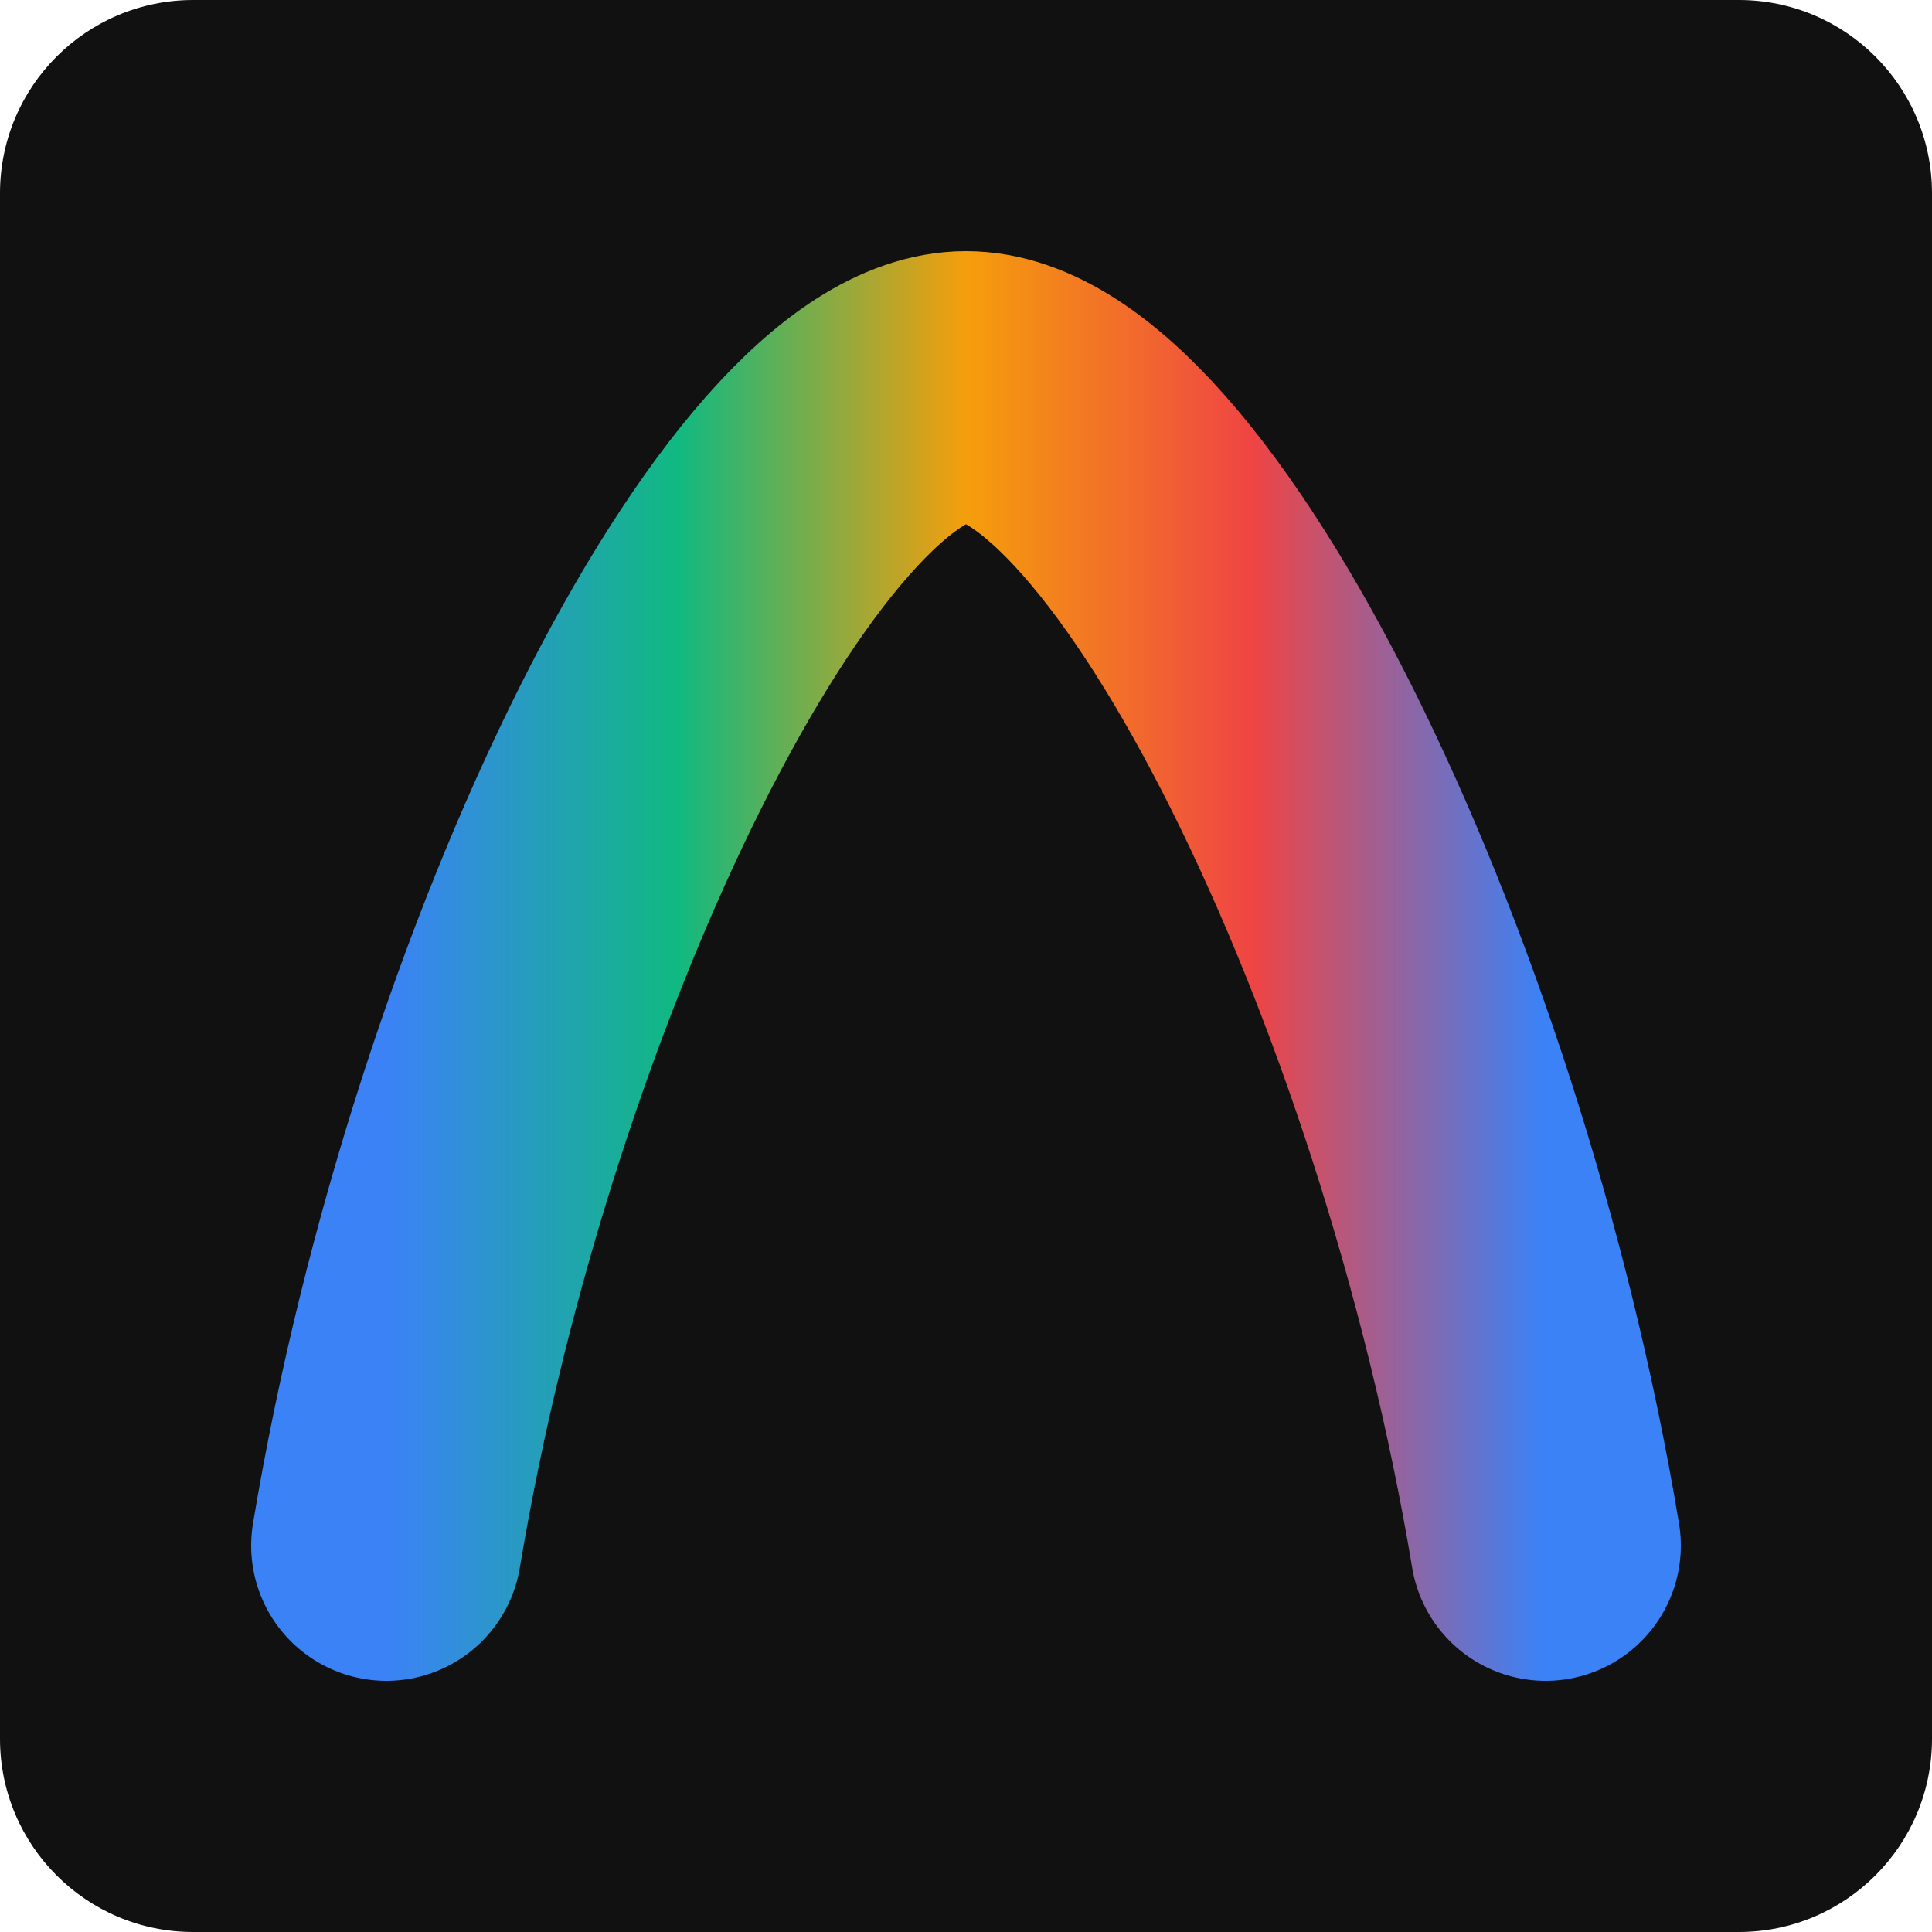
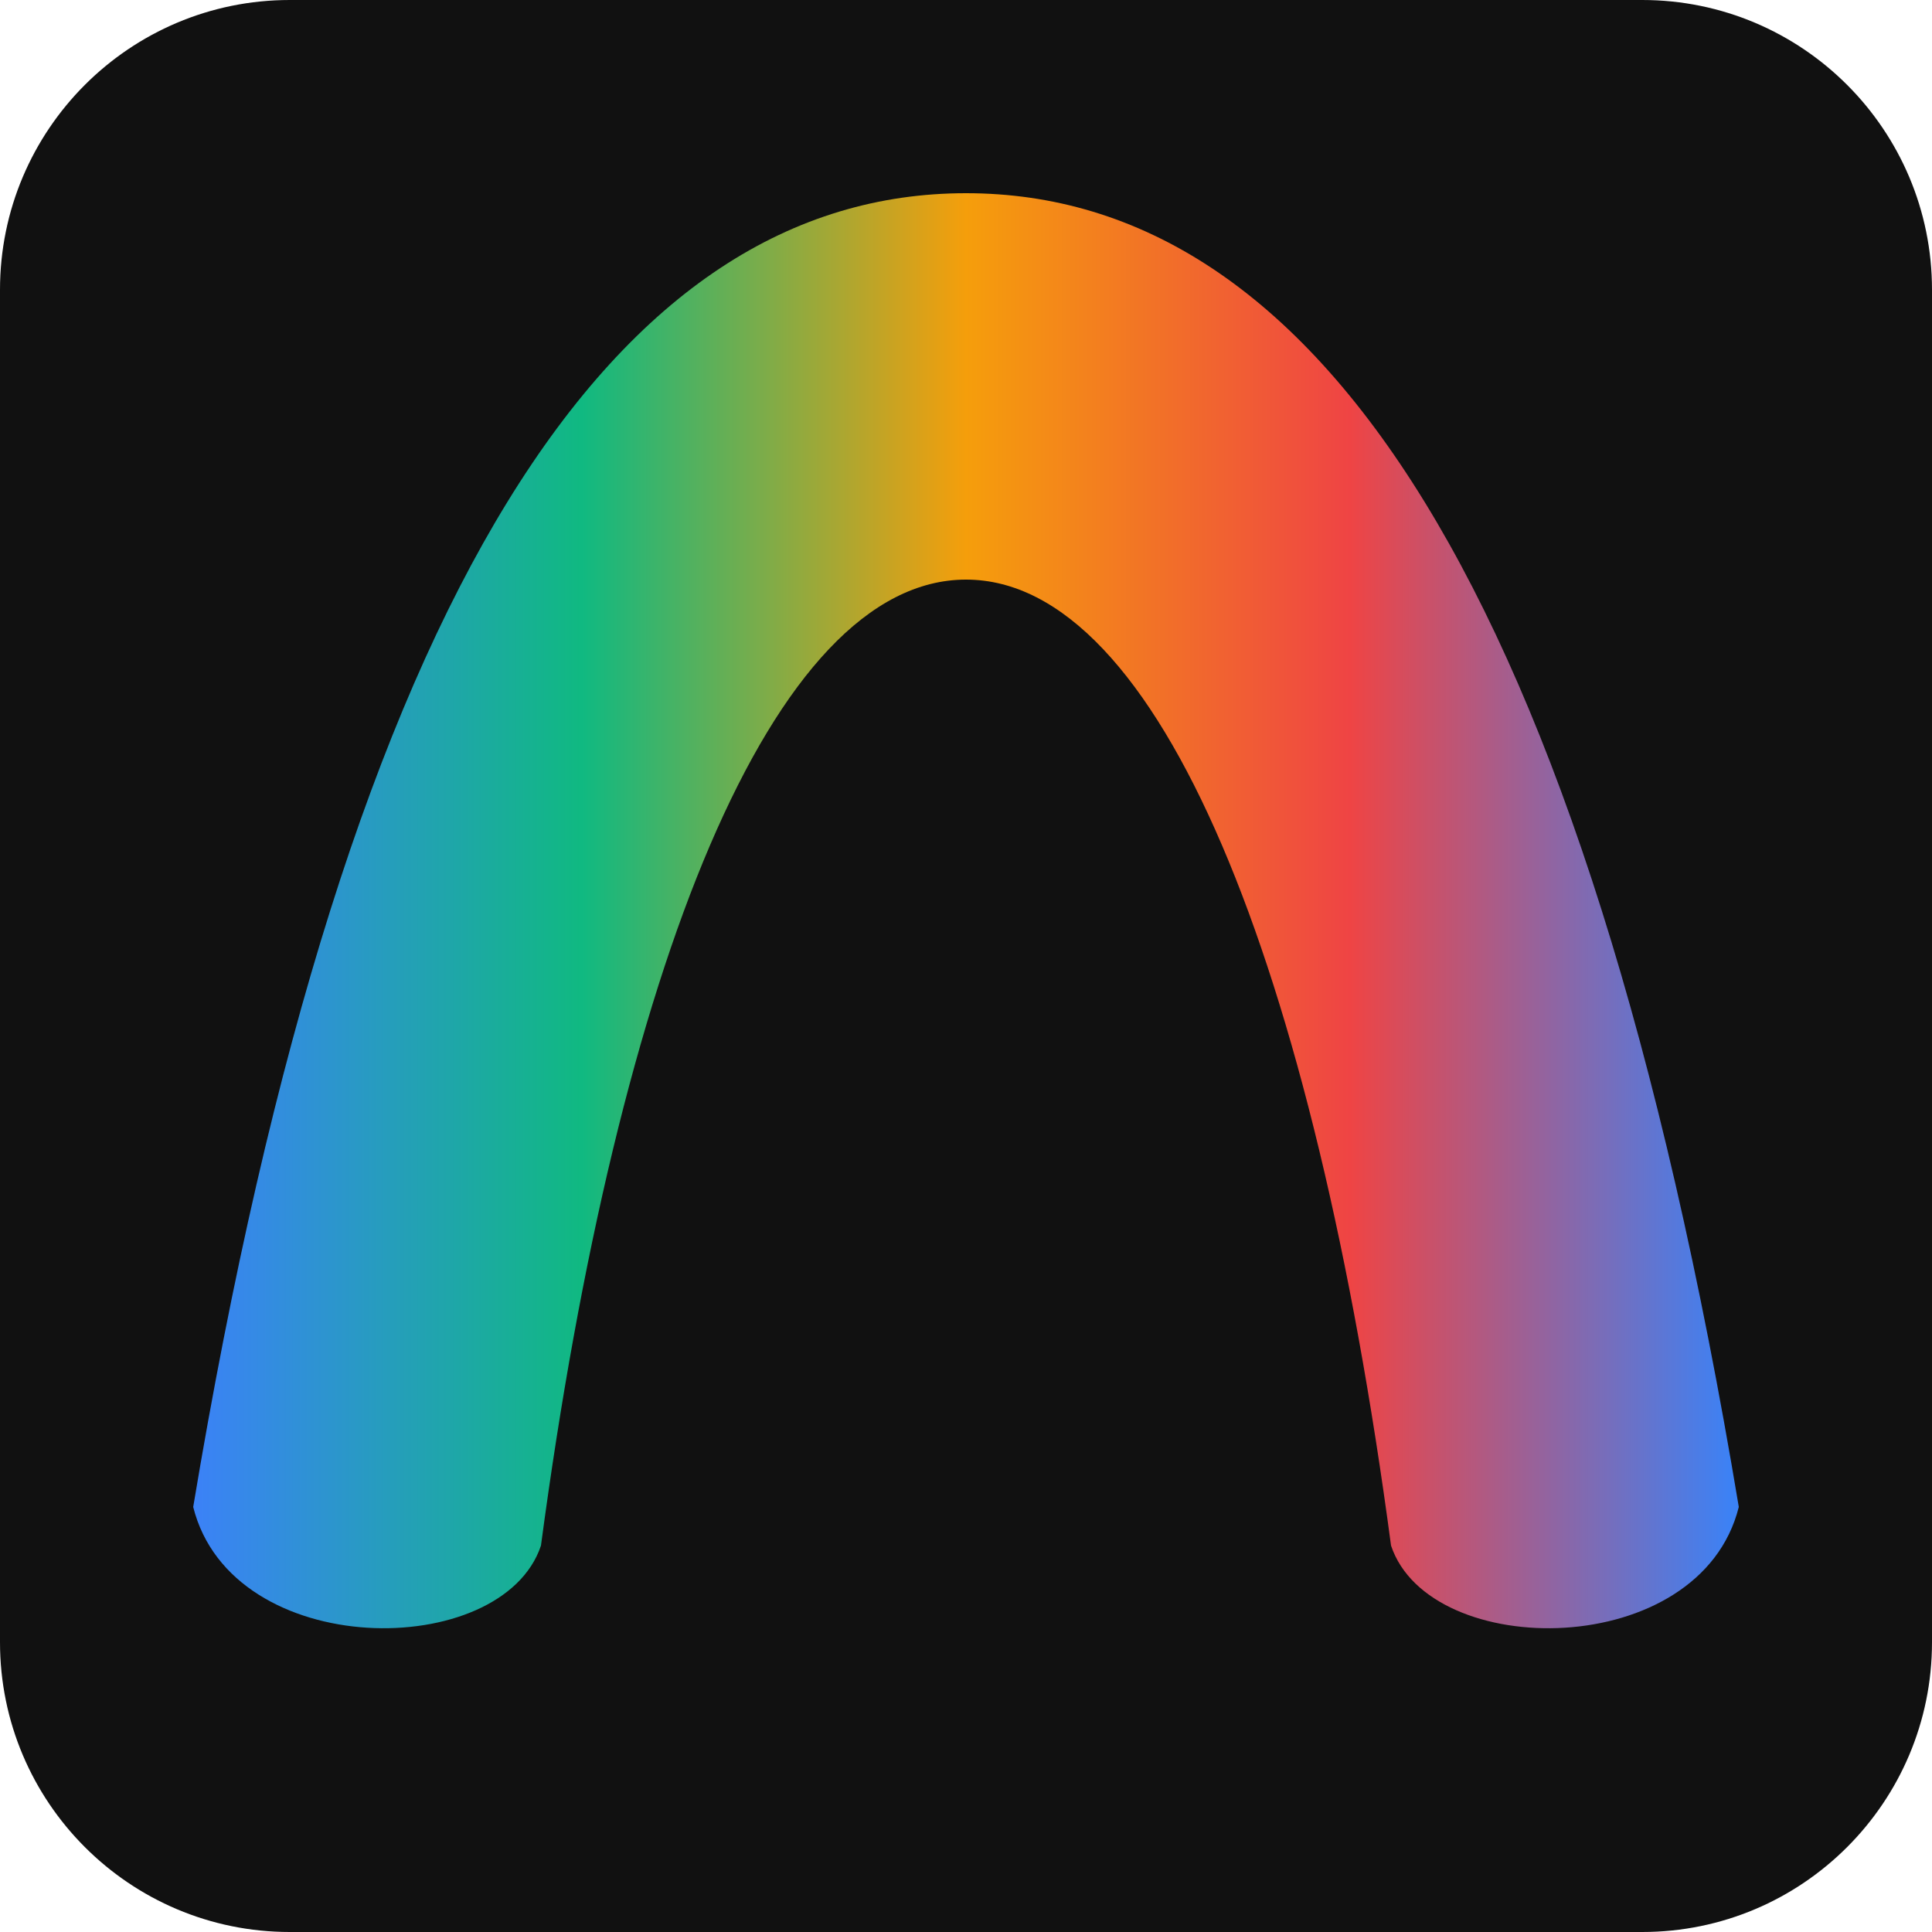
<svg xmlns="http://www.w3.org/2000/svg" viewBox="0 0 100 100">
  <defs>
    <linearGradient id="grad1" x1="0%" y1="100%" x2="100%" y2="100%">
      <stop offset="0%" style="stop-color:#3b82f6;stop-opacity:1" />
      <stop offset="25%" style="stop-color:#10b981;stop-opacity:1" />
      <stop offset="50%" style="stop-color:#f59e0b;stop-opacity:1" />
      <stop offset="75%" style="stop-color:#ef4444;stop-opacity:1" />
      <stop offset="100%" style="stop-color:#3b82f6;stop-opacity:1" />
    </linearGradient>
  </defs>
-   <rect width="100%" height="100%" fill="#111111" rx="10" />
-   <path d="M 20 80 C 25 50, 40 20, 50 20 C 60 20, 75 50, 80 80" stroke="url(#grad1)" stroke-width="14" fill="none" stroke-linecap="round" />
+   <rect width="100%" height="100%" fill="#111111" rx="15" />
+   <path d="M 28 80 C 32 50, 40 30, 50 30 C 60 30, 68 50, 72 80 C 74 86, 88 86, 90 78 C 82 30, 68 10, 50 10 C 32 10, 18 30, 10 78 C 12 86, 26 86, 28 80 Z" fill="url(#grad1)" />
</svg>
